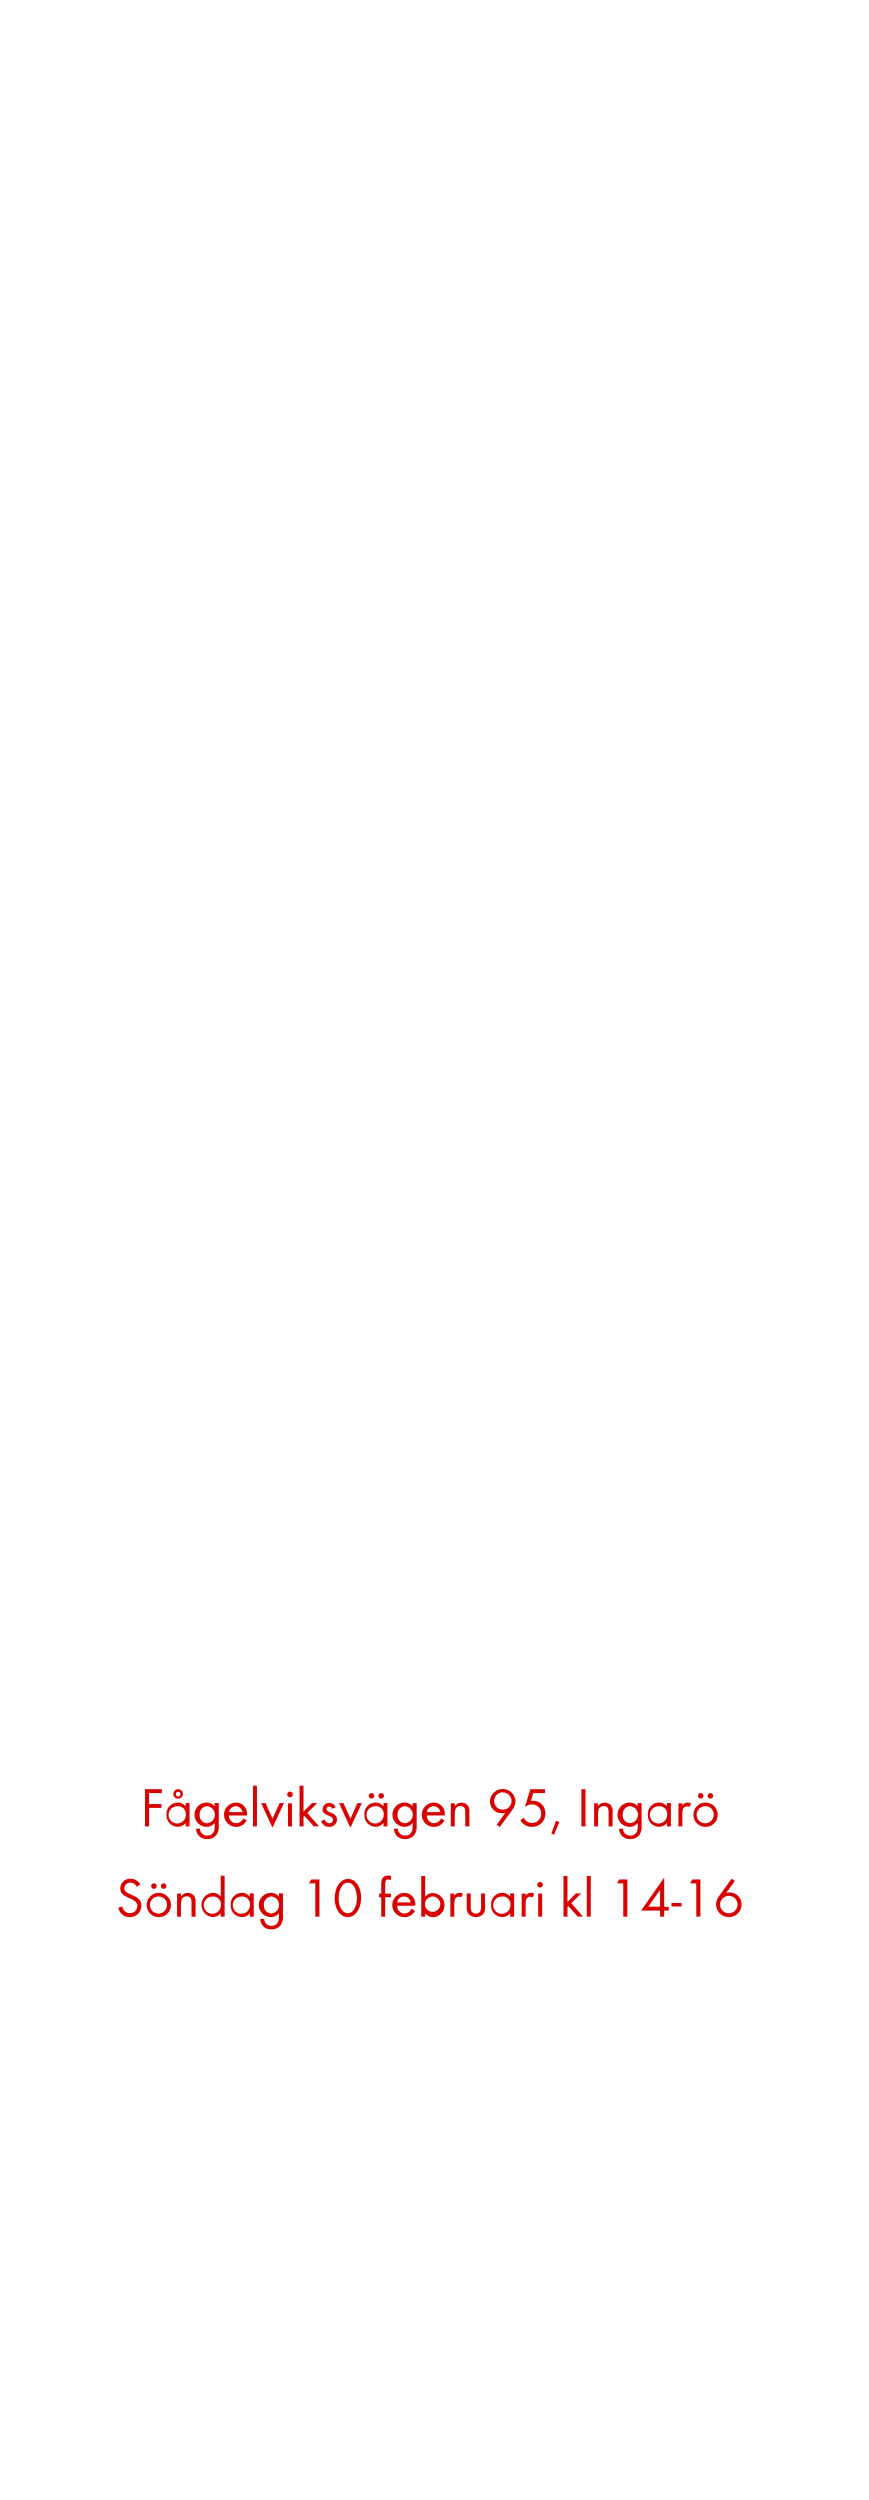
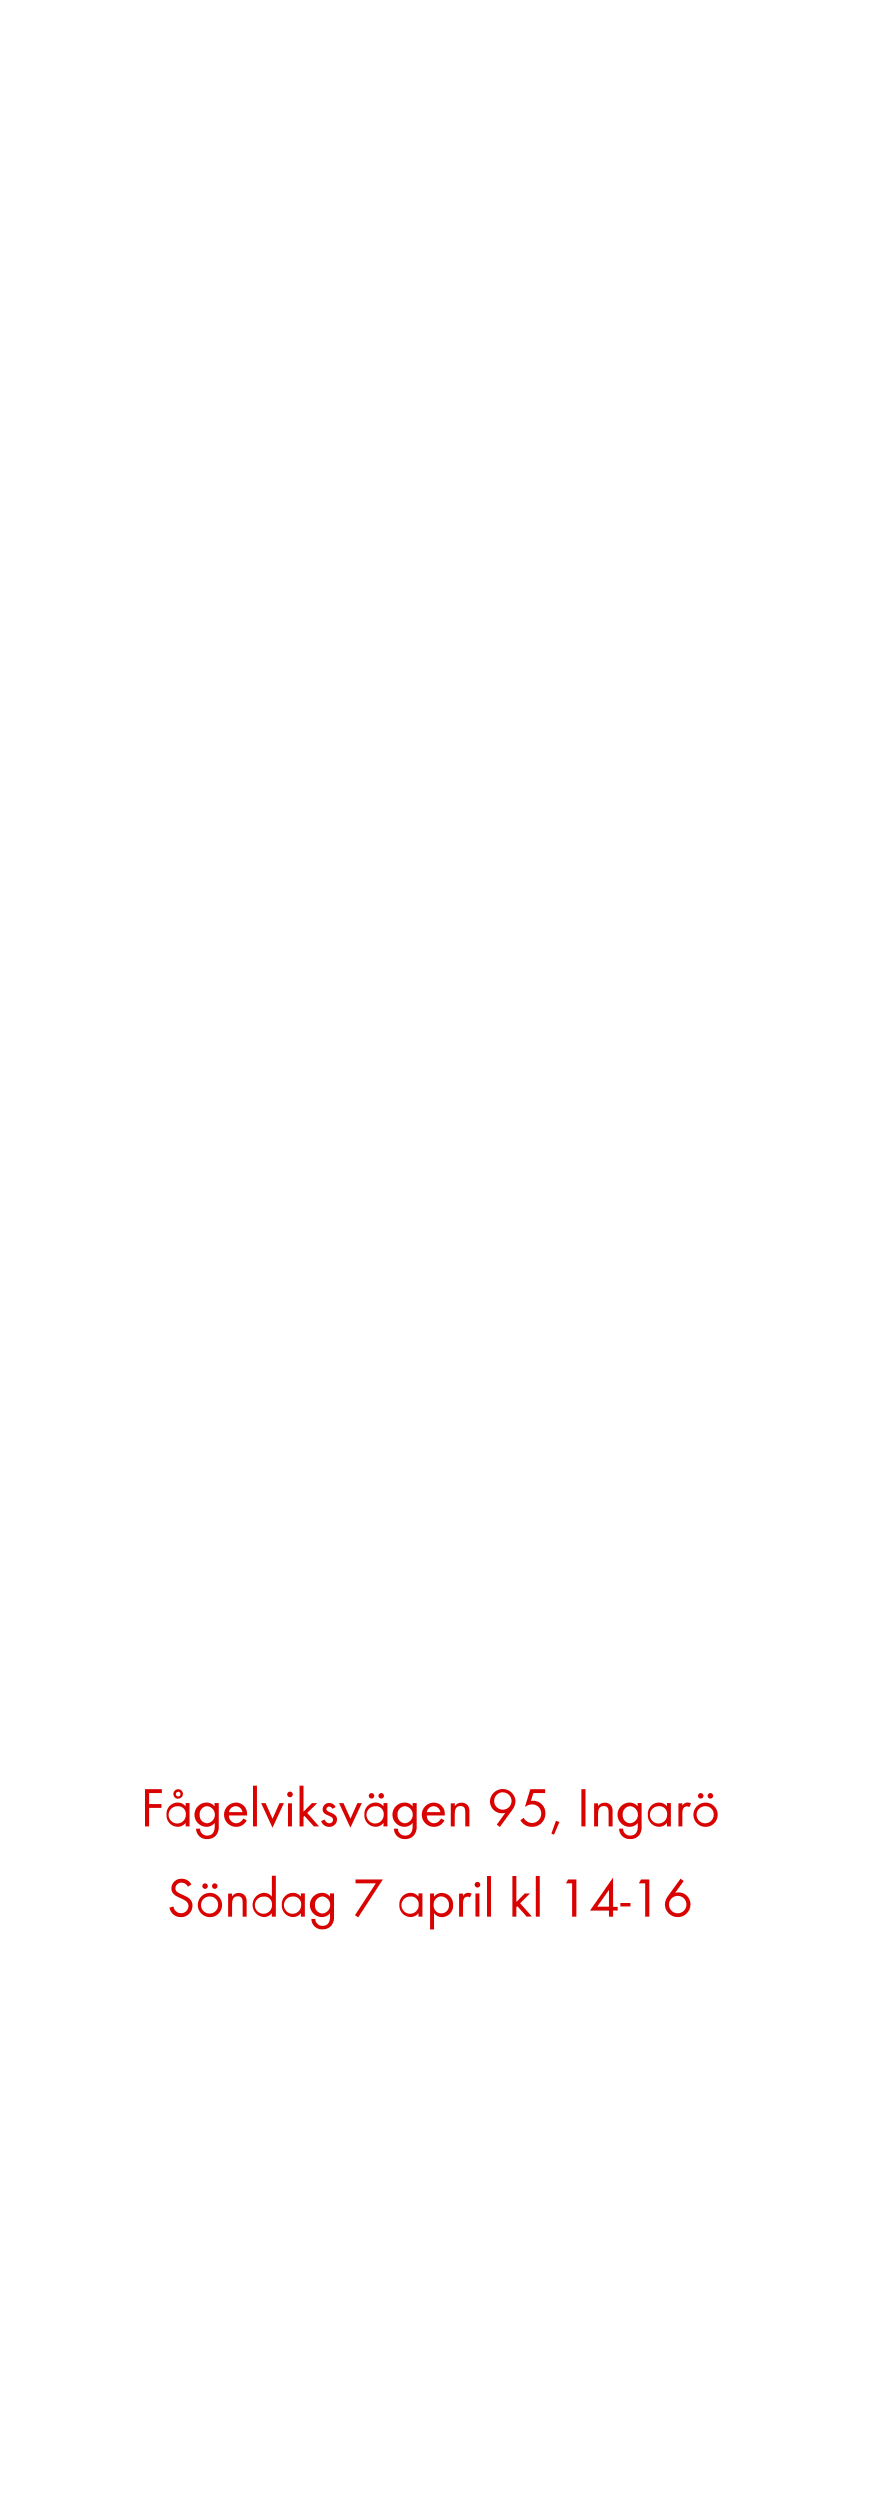
<svg xmlns="http://www.w3.org/2000/svg" id="Layer_1" data-name="Layer 1" viewBox="0 0 250 720">
  <defs>
    <style>.cls-1{fill:#d80201;}</style>
  </defs>
  <path class="cls-1" d="M42.94,516.4v3.17H46.5v1.1H42.94V526H41.76V515.28h4.85v1.12Z" />
  <path class="cls-1" d="M53.46,526V525a2.84,2.84,0,0,1-2.31,1.12,3.29,3.29,0,0,1-3.2-3.53,3.23,3.23,0,0,1,3.19-3.46,2.82,2.82,0,0,1,2.32,1.1v-.94h1.13V526Zm-2.15-5.78a2.48,2.48,0,1,0,2.21,2.44A2.24,2.24,0,0,0,51.31,520.17Zm0-2.17a1.38,1.38,0,1,1,1.38-1.38A1.37,1.37,0,0,1,51.28,518Zm0-2a.67.67,0,1,0,.67.67A.67.67,0,0,0,51.28,516Z" />
  <path class="cls-1" d="M62.35,528.42a3.2,3.2,0,0,1-2.65,1.23,3,3,0,0,1-3.24-3H57.6a2,2,0,0,0,2.11,2c1.6,0,2.13-1.21,2.13-2.63v-1a3,3,0,0,1-2.34,1.11,3.5,3.5,0,0,1,0-7,2.84,2.84,0,0,1,2.29,1.09v-.93H63v6.5A4,4,0,0,1,62.35,528.42Zm-2.67-8.25a2.29,2.29,0,0,0-2.18,2.52,2.24,2.24,0,0,0,2.18,2.41,2.48,2.48,0,0,0,0-4.93Z" />
  <path class="cls-1" d="M65.93,522.86a2.16,2.16,0,0,0,2.12,2.24,2.3,2.3,0,0,0,2-1.37l1,.53a3.32,3.32,0,0,1-3,1.88,3.5,3.5,0,0,1-.07-7,3.18,3.18,0,0,1,3.17,3.49v.22Zm2-2.67a2,2,0,0,0-2,1.71h3.91A2,2,0,0,0,68,520.19Z" />
  <path class="cls-1" d="M72.86,526V514.28H74V526Z" />
  <path class="cls-1" d="M78.48,526.38l-3.27-7.07h1.28l2,4.47,2-4.47h1.28Z" />
  <path class="cls-1" d="M83.52,517.61a.82.82,0,0,1-.82-.81.82.82,0,0,1,.82-.82.82.82,0,0,1,.81.82A.81.81,0,0,1,83.52,517.61ZM82.94,526v-6.64h1.14V526Z" />
  <path class="cls-1" d="M90.38,526l-2.69-3-.28.28V526H86.27V514.28h1.14v7.48l2.41-2.45h1.52l-2.85,2.82L91.87,526Z" />
  <path class="cls-1" d="M94.8,526.14a2.37,2.37,0,0,1-2.32-1.69l1-.42c.27.59.64,1.07,1.34,1.07a1,1,0,0,0,1.09-1c0-1.44-3-1-3-3a1.87,1.87,0,0,1,1.94-1.86,2,2,0,0,1,1.82,1.2l-.94.5a1.08,1.08,0,0,0-.93-.66.79.79,0,0,0-.8.74c0,1.16,3.07.86,3.07,3A2.17,2.17,0,0,1,94.8,526.14Z" />
  <path class="cls-1" d="M100.91,526.38l-3.26-7.07h1.28l2,4.47,2-4.47h1.28Z" />
  <path class="cls-1" d="M110.45,526V525a2.84,2.84,0,0,1-2.31,1.12,3.29,3.29,0,0,1-3.2-3.53,3.23,3.23,0,0,1,3.19-3.46,2.82,2.82,0,0,1,2.32,1.1v-.94h1.13V526Zm-2.15-5.78a2.48,2.48,0,1,0,2.21,2.44A2.24,2.24,0,0,0,108.3,520.17ZM107,518a.82.82,0,0,1-.8-.8.8.8,0,1,1,.8.8Zm2.79,0a.82.82,0,0,1-.8-.8.8.8,0,1,1,.8.8Z" />
  <path class="cls-1" d="M119.34,528.42a3.2,3.2,0,0,1-2.65,1.23,3,3,0,0,1-3.24-3h1.14a2,2,0,0,0,2.11,2c1.6,0,2.13-1.21,2.13-2.63v-1a3,3,0,0,1-2.34,1.11,3.5,3.5,0,0,1,.05-7,2.84,2.84,0,0,1,2.29,1.09v-.93H120v6.5A4,4,0,0,1,119.34,528.42Zm-2.67-8.25a2.29,2.29,0,0,0-2.18,2.52,2.24,2.24,0,0,0,2.18,2.41,2.48,2.48,0,0,0,0-4.93Z" />
  <path class="cls-1" d="M122.93,522.86A2.14,2.14,0,0,0,125,525.1a2.3,2.3,0,0,0,2-1.37l1,.53a3.31,3.31,0,0,1-3,1.88,3.5,3.5,0,0,1-.07-7,3.18,3.18,0,0,1,3.17,3.49v.22Zm2-2.67a2,2,0,0,0-2,1.71h3.9A2,2,0,0,0,125,520.19Z" />
  <path class="cls-1" d="M134,526V522c0-1-.14-1.86-1.39-1.86-1.47,0-1.65,1.28-1.65,2.45V526h-1.14v-6.64H131v.8a2.23,2.23,0,0,1,1.92-1,2.26,2.26,0,0,1,1.89.91,3,3,0,0,1,.38,1.76V526Z" />
  <path class="cls-1" d="M147.6,521.17l-3.64,5-.89-.66,2.46-3.42a3.55,3.55,0,0,1-1,.14,3.44,3.44,0,0,1-3.43-3.5,3.69,3.69,0,0,1,7.37,0A4.33,4.33,0,0,1,147.6,521.17Zm-2.79-5a2.51,2.51,0,1,0,2.52,2.52A2.51,2.51,0,0,0,144.81,516.2Z" />
  <path class="cls-1" d="M153.13,526.13a3.7,3.7,0,0,1-3.26-1.91l.94-.67a2.82,2.82,0,0,0,2.42,1.47,2.64,2.64,0,0,0,2.64-2.7,2.59,2.59,0,0,0-2.62-2.66,3.75,3.75,0,0,0-2.07.74l1.55-5.12H157v1.12h-3.4l-.71,2.27a2.43,2.43,0,0,1,.61-.06,3.53,3.53,0,0,1,3.58,3.69A3.78,3.78,0,0,1,153.13,526.13Z" />
  <path class="cls-1" d="M159.55,528.39l-.75-.31,1.31-3.7,1,.39Z" />
  <path class="cls-1" d="M167.44,526V515.28h1.18V526Z" />
  <path class="cls-1" d="M175.28,526V522c0-1-.15-1.86-1.4-1.86-1.47,0-1.64,1.28-1.64,2.45V526H171.1v-6.64h1.14v.8a2.22,2.22,0,0,1,1.92-1,2.26,2.26,0,0,1,1.89.91,3,3,0,0,1,.38,1.76V526Z" />
  <path class="cls-1" d="M184.19,528.42a3.21,3.21,0,0,1-2.66,1.23,3,3,0,0,1-3.23-3h1.14a2,2,0,0,0,2.11,2c1.6,0,2.13-1.21,2.13-2.63v-1a3,3,0,0,1-2.34,1.11,3.5,3.5,0,0,1,0-7,2.86,2.86,0,0,1,2.29,1.09v-.93h1.15v6.5A4.05,4.05,0,0,1,184.19,528.42Zm-2.67-8.25a2.29,2.29,0,0,0-2.18,2.52,2.24,2.24,0,0,0,2.18,2.41,2.48,2.48,0,0,0,0-4.93Z" />
  <path class="cls-1" d="M192.08,526V525a2.84,2.84,0,0,1-2.31,1.12,3.29,3.29,0,0,1-3.2-3.53,3.23,3.23,0,0,1,3.19-3.46,2.82,2.82,0,0,1,2.32,1.1v-.94h1.13V526Zm-2.15-5.78a2.48,2.48,0,1,0,2.21,2.44A2.24,2.24,0,0,0,189.93,520.17Z" />
  <path class="cls-1" d="M198.51,520.46a1,1,0,0,0-.67-.22,1.3,1.3,0,0,0-.58.14c-.74.4-.74,1.35-.74,2.07V526h-1.13v-6.64h1.13V520a1.79,1.79,0,0,1,1.51-.88,1.9,1.9,0,0,1,1,.27Z" />
  <path class="cls-1" d="M203.2,526.14a3.5,3.5,0,1,1,3.5-3.48A3.47,3.47,0,0,1,203.2,526.14Zm0-5.95a2.46,2.46,0,1,0,2.35,2.47A2.33,2.33,0,0,0,203.18,520.19ZM201.8,518a.82.82,0,0,1-.8-.8.8.8,0,1,1,.8.8Zm2.79,0a.82.82,0,0,1-.8-.8.8.8,0,1,1,.8.8Z" />
-   <path class="cls-1" d="M37.38,552.14a3.25,3.25,0,0,1-3.29-2.75l1.15-.32A2.16,2.16,0,0,0,37.42,551a2.1,2.1,0,0,0,2.14-2.11c0-2.51-4.93-1.92-4.93-5.06a2.82,2.82,0,0,1,3-2.75,3.05,3.05,0,0,1,2.76,1.66l-1,.63a2,2,0,0,0-1.82-1.17,1.7,1.7,0,0,0-1.78,1.63c0,2.21,4.93,1.57,4.93,5A3.29,3.29,0,0,1,37.38,552.14Z" />
-   <path class="cls-1" d="M45.74,552.14a3.5,3.5,0,1,1,3.5-3.48A3.47,3.47,0,0,1,45.74,552.14Zm0-5.95a2.46,2.46,0,1,0,2.35,2.47A2.33,2.33,0,0,0,45.72,546.19ZM44.34,544a.82.82,0,0,1-.8-.8.8.8,0,1,1,.8.8Zm2.79,0a.82.82,0,0,1-.8-.8.8.8,0,1,1,.8.8Z" />
-   <path class="cls-1" d="M55.16,552V548c0-1-.14-1.86-1.39-1.86-1.48,0-1.65,1.28-1.65,2.45V552H51v-6.64h1.14v.8a2.23,2.23,0,0,1,1.92-1,2.26,2.26,0,0,1,1.89.91,3,3,0,0,1,.38,1.76V552Z" />
-   <path class="cls-1" d="M63.56,552V551a2.82,2.82,0,0,1-2.3,1.12,3.51,3.51,0,0,1,0-7,2.87,2.87,0,0,1,2.32,1.1v-6H64.7V552Zm-2.14-5.76a2.47,2.47,0,1,0,2.2,2.42A2.22,2.22,0,0,0,61.42,546.19Z" />
-   <path class="cls-1" d="M71.94,552V551a2.81,2.81,0,0,1-2.3,1.12,3.28,3.28,0,0,1-3.2-3.53,3.23,3.23,0,0,1,3.18-3.46,2.8,2.8,0,0,1,2.32,1.1v-.94h1.14V552Zm-2.14-5.78A2.48,2.48,0,1,0,72,548.61,2.24,2.24,0,0,0,69.8,546.17Z" />
-   <path class="cls-1" d="M80.84,554.42a3.21,3.21,0,0,1-2.66,1.23,3,3,0,0,1-3.23-3h1.14a2,2,0,0,0,2.11,2c1.6,0,2.13-1.21,2.13-2.63v-1A3,3,0,0,1,78,552.13a3.5,3.5,0,0,1,.05-7,2.84,2.84,0,0,1,2.29,1.09v-.93h1.15v6.5A4.05,4.05,0,0,1,80.84,554.42Zm-2.67-8.25A2.29,2.29,0,0,0,76,548.69a2.24,2.24,0,0,0,2.18,2.41,2.48,2.48,0,0,0,0-4.93Z" />
-   <path class="cls-1" d="M90.81,552V542.4H89l.62-1.12H92V552Z" />
-   <path class="cls-1" d="M103.7,548.78c-.46,1.64-1.66,3.35-3.53,3.35s-3-1.63-3.48-3.2a8.22,8.22,0,0,1,0-4.47c.46-1.63,1.66-3.34,3.53-3.34s3,1.61,3.48,3.18a8.26,8.26,0,0,1,0,4.48Zm-3.56-6.58c-1.37,0-2.13,1.56-2.41,2.69a7.48,7.48,0,0,0-.2,1.76,7.15,7.15,0,0,0,.22,1.85c.3,1.13,1.09,2.52,2.43,2.52s2.1-1.45,2.4-2.57a7.12,7.12,0,0,0,.23-1.83C102.81,545.05,102.15,542.2,100.14,542.2Z" />
-   <path class="cls-1" d="M110.93,546.37V552H109.8v-5.58h-.63v-1.06h.63v-2.83a3.88,3.88,0,0,1,.17-1.28,1.86,1.86,0,0,1,1.8-1.11,3,3,0,0,1,.83.15v1.15a2,2,0,0,0-.75-.16c-.84,0-.92.62-.92,1.29v2.79h1.67v1.06Z" />
-   <path class="cls-1" d="M114.39,548.86a2.15,2.15,0,0,0,2.11,2.24,2.29,2.29,0,0,0,2-1.37l1,.53a3.31,3.31,0,0,1-3,1.88,3.5,3.5,0,0,1-.06-7,3.18,3.18,0,0,1,3.17,3.49v.22Zm2-2.67a2,2,0,0,0-2,1.71h3.91A2,2,0,0,0,116.44,546.19Z" />
-   <path class="cls-1" d="M124.76,552.14a2.84,2.84,0,0,1-2.31-1.12V552h-1.13V540.28h1.13v6a2.87,2.87,0,0,1,2.32-1.1,3.51,3.51,0,0,1,0,7Zm-.16-5.95a2.24,2.24,0,0,0-2.21,2.45,2.21,2.21,0,1,0,2.21-2.45Z" />
-   <path class="cls-1" d="M132.82,546.46a1,1,0,0,0-.67-.22,1.34,1.34,0,0,0-.58.14c-.73.4-.73,1.35-.73,2.07V552H129.7v-6.64h1.14V546a1.77,1.77,0,0,1,1.5-.88,1.94,1.94,0,0,1,1,.27Z" />
-   <path class="cls-1" d="M139.09,551.31a2.9,2.9,0,0,1-4.06,0,2.71,2.71,0,0,1-.61-2v-4h1.14v3.87a2.53,2.53,0,0,0,.21,1.25,1.41,1.41,0,0,0,1.29.67,1.44,1.44,0,0,0,1.28-.67,2.57,2.57,0,0,0,.21-1.25v-3.87h1.14v4A2.7,2.7,0,0,1,139.09,551.31Z" />
-   <path class="cls-1" d="M146.93,552V551a2.81,2.81,0,0,1-2.3,1.12,3.28,3.28,0,0,1-3.2-3.53,3.23,3.23,0,0,1,3.18-3.46,2.8,2.8,0,0,1,2.32,1.1v-.94h1.14V552Zm-2.14-5.78a2.48,2.48,0,1,0,2.21,2.44A2.24,2.24,0,0,0,144.79,546.17Z" />
-   <path class="cls-1" d="M153.37,546.46a1,1,0,0,0-.68-.22,1.26,1.26,0,0,0-.57.14c-.74.4-.74,1.35-.74,2.07V552h-1.14v-6.64h1.14V546a1.77,1.77,0,0,1,1.51-.88,1.9,1.9,0,0,1,1,.27Z" />
-   <path class="cls-1" d="M155.54,543.61a.82.82,0,0,1-.82-.81.82.82,0,1,1,1.64,0A.82.82,0,0,1,155.54,543.61ZM155,552v-6.64h1.14V552Z" />
-   <path class="cls-1" d="M166.41,552l-2.69-3-.29.28V552h-1.14V540.28h1.14v7.48l2.42-2.45h1.52l-2.85,2.82,3.37,3.82Z" />
-   <path class="cls-1" d="M169,552V540.28h1.14V552Z" />
-   <path class="cls-1" d="M179.49,552V542.4h-1.77l.62-1.12h2.34V552Z" />
-   <path class="cls-1" d="M191.29,550.21V552H190.1v-1.74h-5.47l6.66-9.53v8.44h1.31v1.09Zm-1.19-5.91-3.38,4.82h3.38Z" />
-   <path class="cls-1" d="M193.39,549.06v-1h2.9v1Z" />
-   <path class="cls-1" d="M200.53,552V542.4h-1.77l.62-1.12h2.34V552Z" />
-   <path class="cls-1" d="M209.91,552.13a3.68,3.68,0,0,1-3.7-3.62,4.3,4.3,0,0,1,.88-2.45l3.63-5,.9.67-2.45,3.41a3.57,3.57,0,0,1,1-.14,3.47,3.47,0,0,1,3.42,3.52A3.68,3.68,0,0,1,209.91,552.13Zm0-6.12a2.51,2.51,0,1,0,2.5,2.5A2.5,2.5,0,0,0,209.89,546Z" />
+   <path class="cls-1" d="M52.1,552.14a3.25,3.25,0,0,1-3.29-2.75l1.15-.32A2.16,2.16,0,0,0,52.14,551a2.1,2.1,0,0,0,2.14-2.11c0-2.51-4.93-1.92-4.93-5.06a2.82,2.82,0,0,1,3-2.75,3.05,3.05,0,0,1,2.76,1.66l-1,.63a2,2,0,0,0-1.82-1.17,1.7,1.7,0,0,0-1.78,1.63c0,2.21,4.93,1.57,4.93,5A3.29,3.29,0,0,1,52.1,552.14Z" />
+   <path class="cls-1" d="M60.46,552.14a3.5,3.5,0,1,1,3.5-3.48A3.47,3.47,0,0,1,60.46,552.14Zm0-5.95a2.46,2.46,0,1,0,2.35,2.47A2.33,2.33,0,0,0,60.44,546.19ZM59.06,544a.82.82,0,0,1-.8-.8.8.8,0,1,1,.8.8Zm2.79,0a.82.82,0,0,1-.8-.8.8.8,0,1,1,.8.8Z" />
+   <path class="cls-1" d="M69.88,552V548c0-1-.14-1.86-1.39-1.86-1.48,0-1.65,1.28-1.65,2.45V552H65.7v-6.64h1.14v.8a2.23,2.23,0,0,1,1.92-1,2.26,2.26,0,0,1,1.89.91,3,3,0,0,1,.38,1.76V552Z" />
+   <path class="cls-1" d="M78.28,552V551a2.82,2.82,0,0,1-2.3,1.12,3.51,3.51,0,0,1,0-7,2.87,2.87,0,0,1,2.32,1.1v-6h1.14V552Zm-2.14-5.76a2.47,2.47,0,1,0,2.2,2.42A2.22,2.22,0,0,0,76.14,546.19Z" />
+   <path class="cls-1" d="M86.66,552V551a2.81,2.81,0,0,1-2.3,1.12,3.28,3.28,0,0,1-3.2-3.53,3.23,3.23,0,0,1,3.18-3.46,2.8,2.8,0,0,1,2.32,1.1v-.94H87.8V552Zm-2.14-5.78a2.48,2.48,0,1,0,2.21,2.44A2.24,2.24,0,0,0,84.52,546.17Z" />
+   <path class="cls-1" d="M95.56,554.42a3.21,3.21,0,0,1-2.66,1.23,3,3,0,0,1-3.23-3h1.14a2,2,0,0,0,2.11,2c1.6,0,2.13-1.21,2.13-2.63v-1a3,3,0,0,1-2.34,1.11,3.5,3.5,0,0,1,.05-7,2.84,2.84,0,0,1,2.29,1.09v-.93H96.2v6.5A4.05,4.05,0,0,1,95.56,554.42Zm-2.67-8.25a2.29,2.29,0,0,0-2.18,2.52,2.24,2.24,0,0,0,2.18,2.41,2.48,2.48,0,0,0,0-4.93Z" />
+   <path class="cls-1" d="M103.16,552.21l-.93-.63,6-9.18h-5.83v-1.12h7.86Z" />
+   <path class="cls-1" d="M120.52,552V551a2.84,2.84,0,0,1-2.31,1.12,3.29,3.29,0,0,1-3.2-3.53,3.23,3.23,0,0,1,3.19-3.46,2.81,2.81,0,0,1,2.32,1.1v-.94h1.14V552Zm-2.15-5.78a2.48,2.48,0,1,0,2.21,2.44A2.24,2.24,0,0,0,118.37,546.17Z" />
+   <path class="cls-1" d="M127.29,552.14A2.84,2.84,0,0,1,125,551v4.68h-1.14V545.31H125v.93a2.86,2.86,0,0,1,2.3-1.09,3.29,3.29,0,0,1,3.2,3.52A3.25,3.25,0,0,1,127.29,552.14Zm-.18-6a2.29,2.29,0,0,0-2.21,2.5,2.21,2.21,0,1,0,4.4,0A2.3,2.3,0,0,0,127.11,546.17Z" />
+   <path class="cls-1" d="M135.33,546.46a1,1,0,0,0-.67-.22,1.26,1.26,0,0,0-.57.14c-.74.4-.74,1.35-.74,2.07V552h-1.14v-6.64h1.14V546a1.77,1.77,0,0,1,1.5-.88,1.91,1.91,0,0,1,1,.27Z" />
+   <path class="cls-1" d="M137.51,543.61a.82.82,0,0,1-.82-.81.82.82,0,1,1,1.64,0A.82.82,0,0,1,137.51,543.61Zm-.58,8.34v-6.64h1.14V552Z" />
+   <path class="cls-1" d="M140.26,552V540.28h1.14V552Z" />
+   <path class="cls-1" d="M151.69,552l-2.69-3-.29.28V552h-1.14V540.28h1.14v7.48l2.42-2.45h1.52l-2.85,2.82,3.37,3.82Z" />
+   <path class="cls-1" d="M154.31,552V540.28h1.14V552Z" />
+   <path class="cls-1" d="M164.77,552V542.4H163l.62-1.12H166V552Z" />
+   <path class="cls-1" d="M176.57,550.21V552h-1.19v-1.74h-5.47l6.66-9.53v8.44h1.31v1.09Zm-1.19-5.91L172,549.12h3.38Z" />
+   <path class="cls-1" d="M178.67,549.06v-1h2.9v1Z" />
+   <path class="cls-1" d="M185.81,552V542.4H184l.62-1.12H187V552Z" />
+   <path class="cls-1" d="M195.19,552.13a3.68,3.68,0,0,1-3.7-3.62,4.3,4.3,0,0,1,.88-2.45l3.63-5,.9.67-2.45,3.41a3.57,3.57,0,0,1,1-.14,3.46,3.46,0,0,1,3.42,3.52A3.68,3.68,0,0,1,195.19,552.13Zm0-6.12a2.51,2.51,0,1,0,2.5,2.5A2.5,2.5,0,0,0,195.17,546Z" />
</svg>
